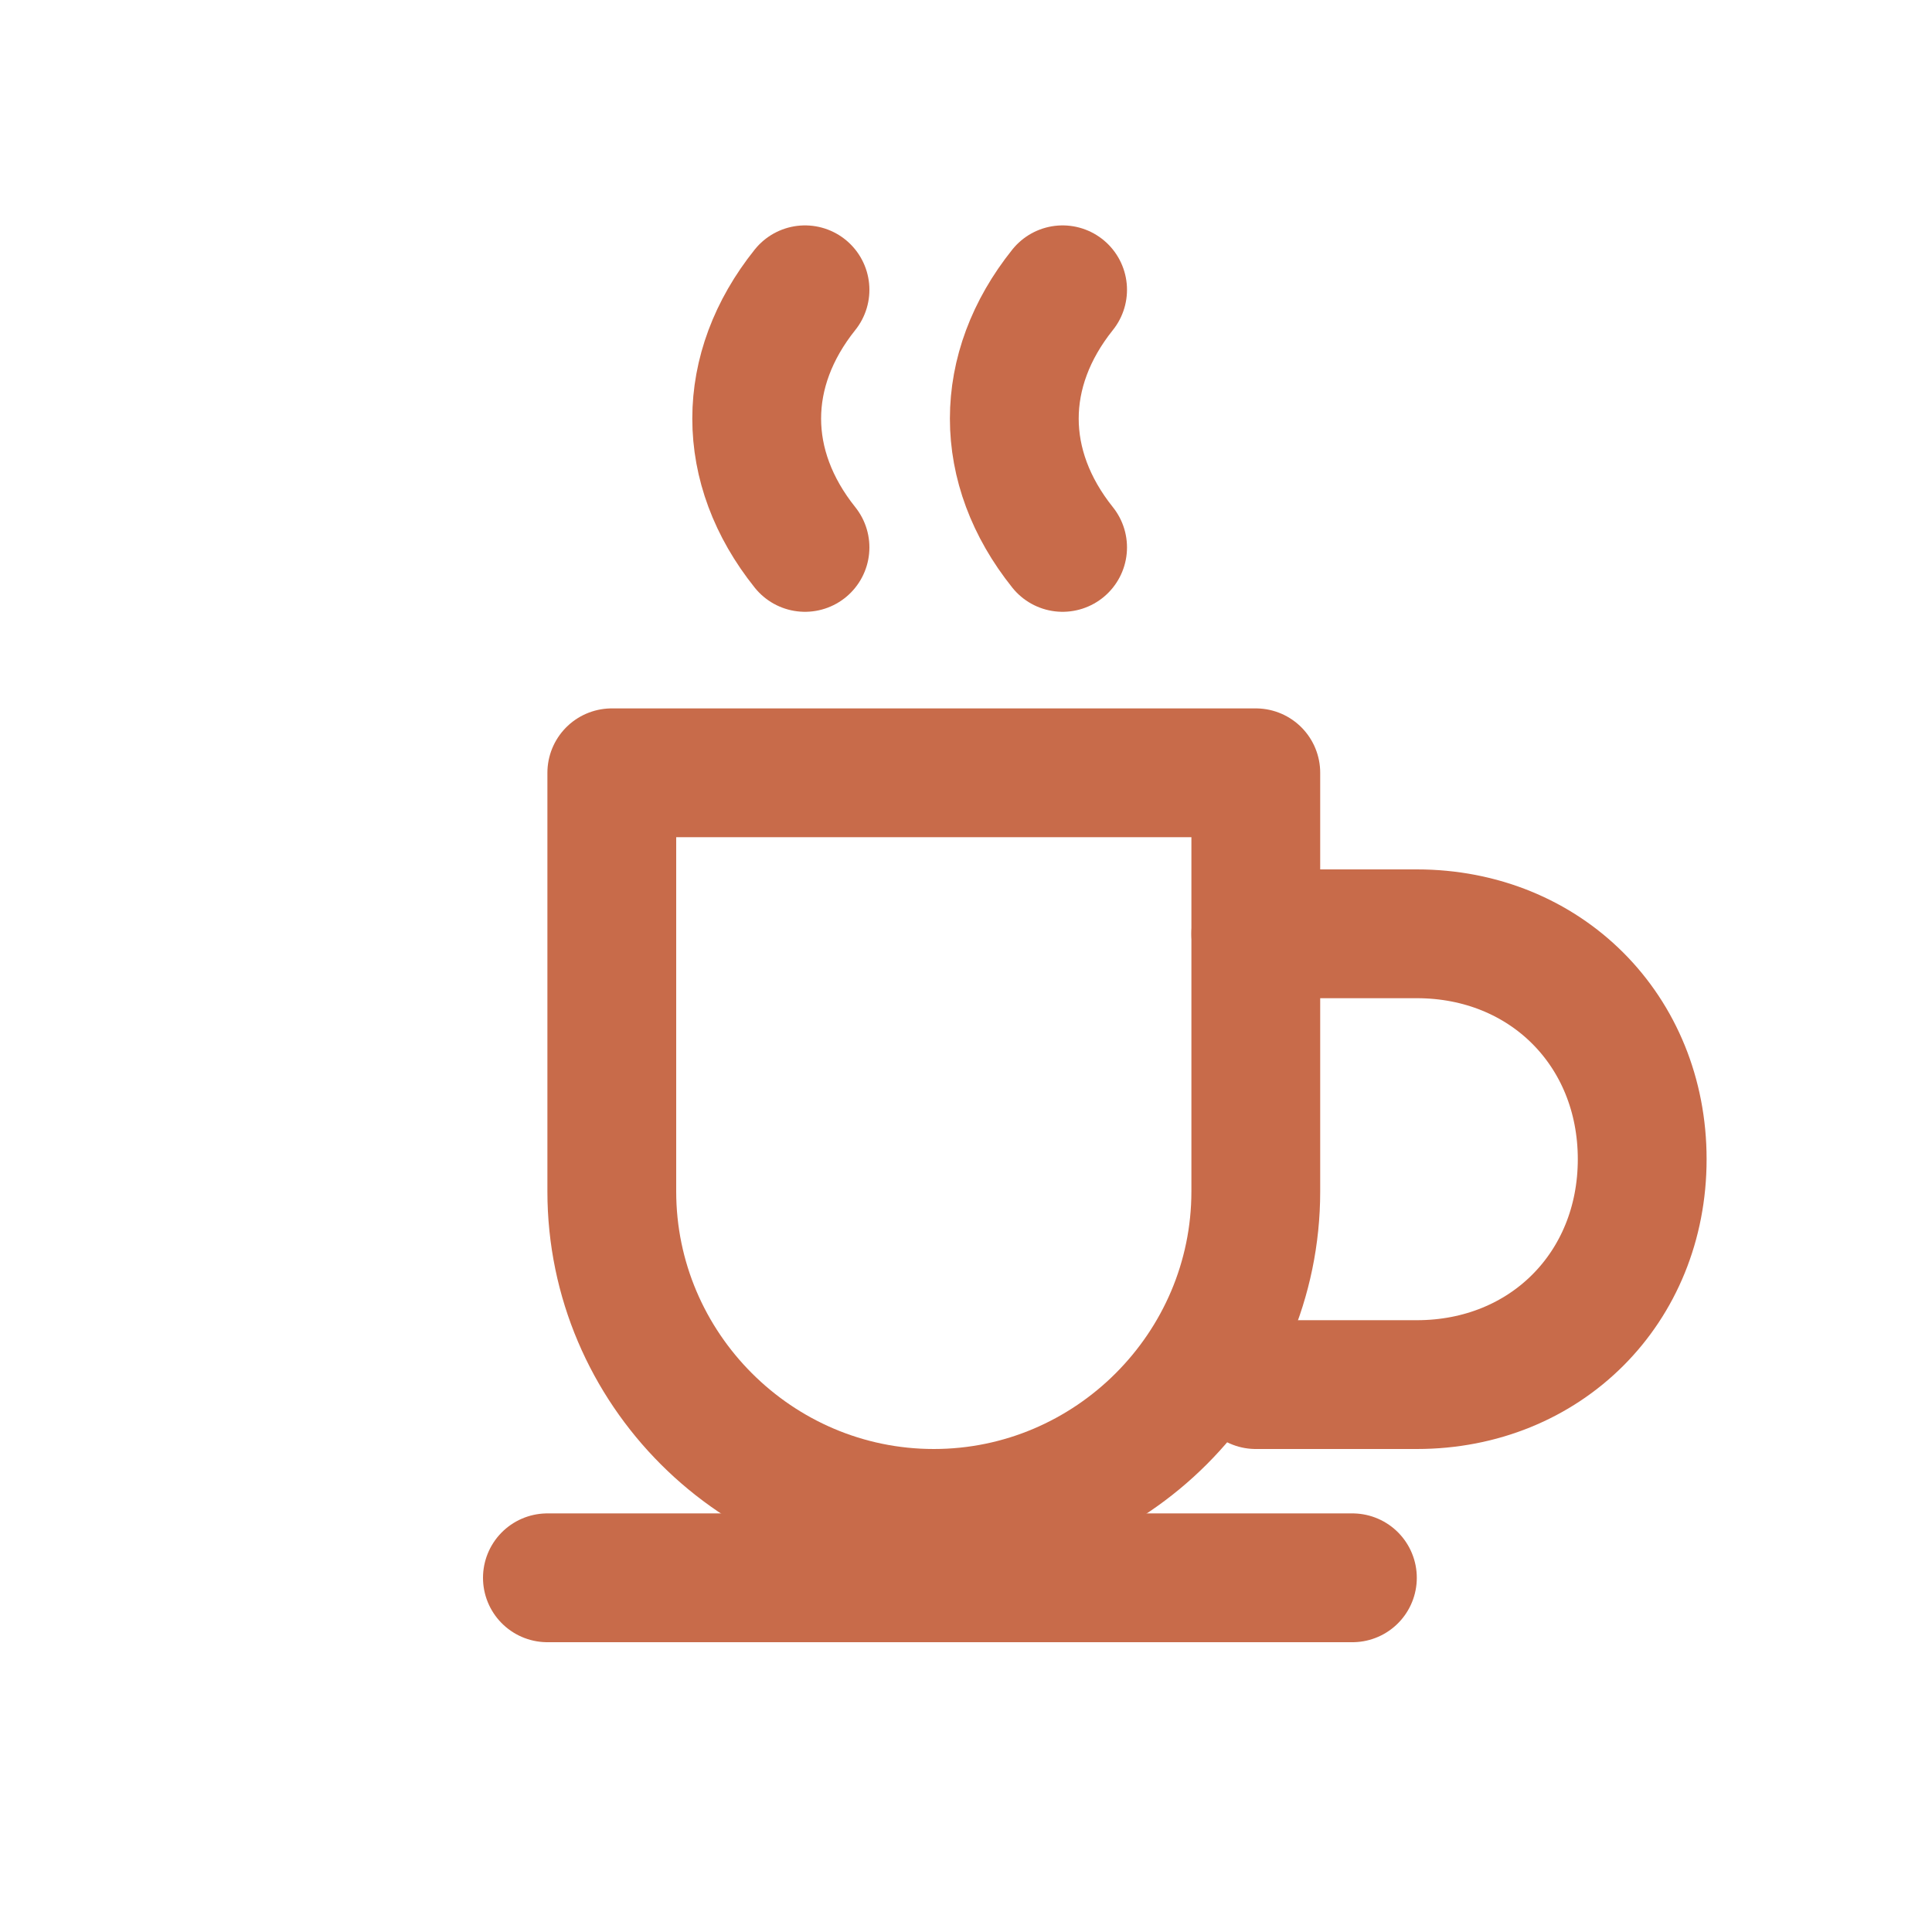
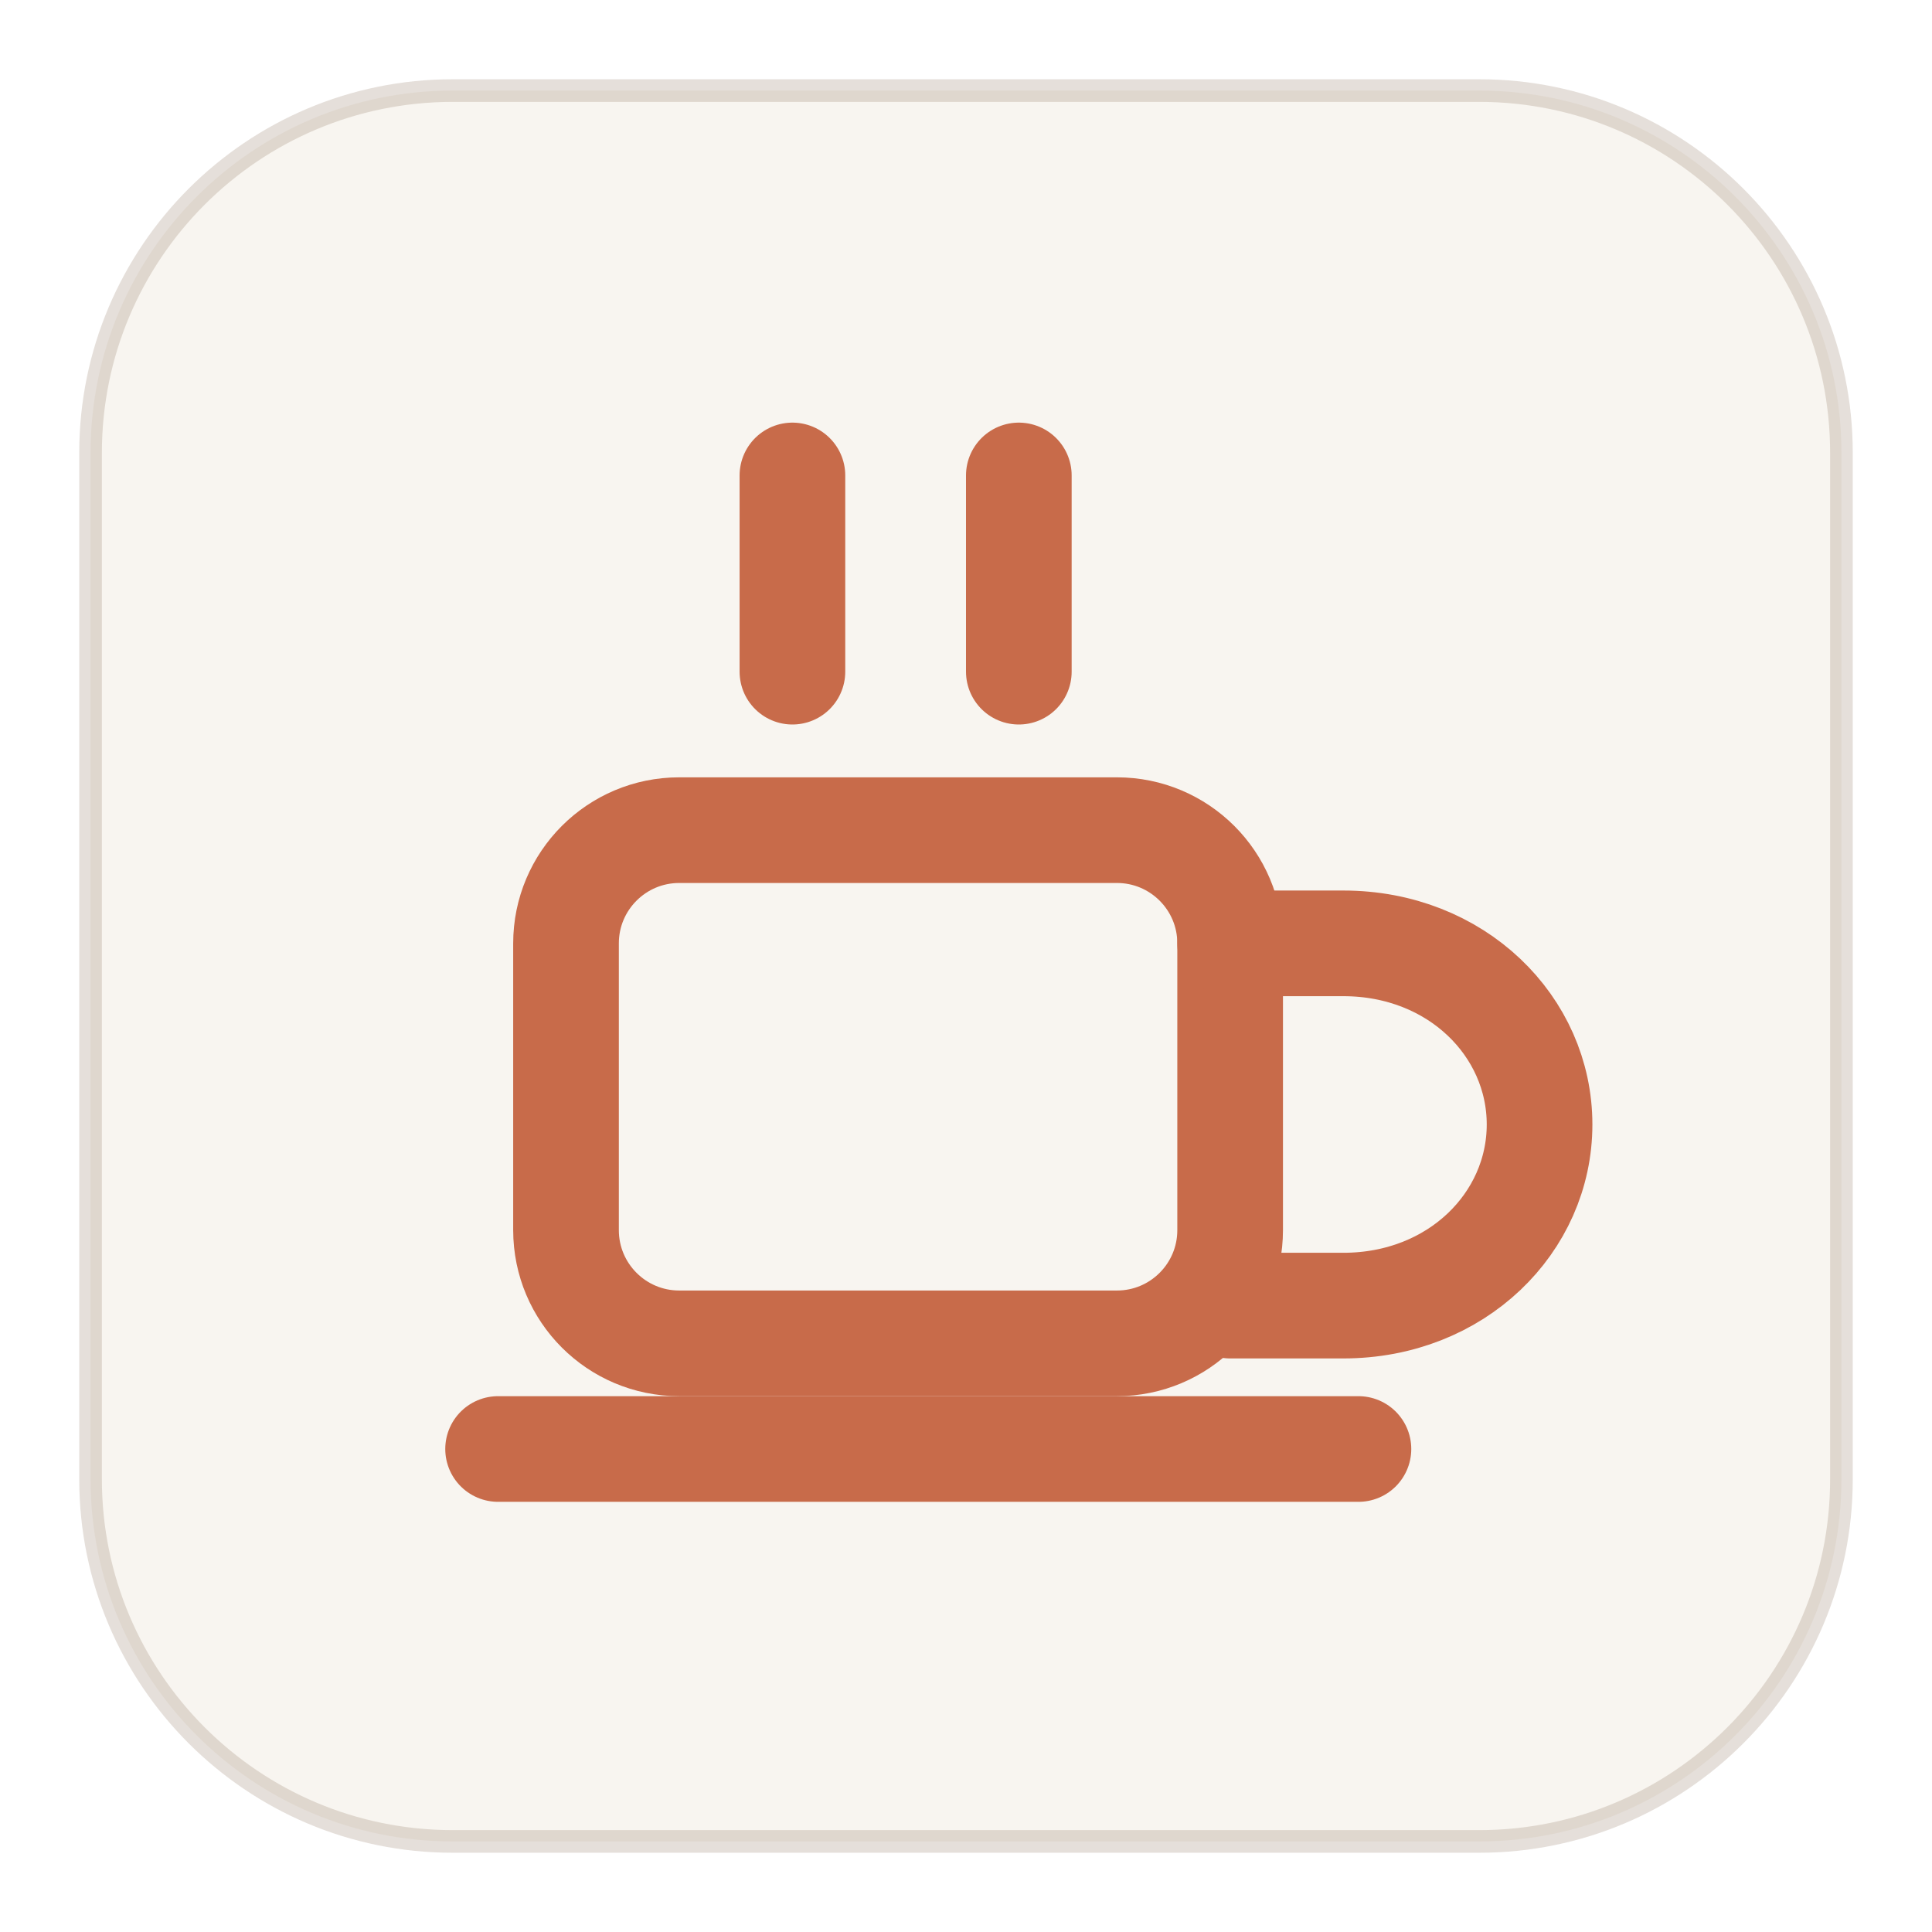
- <svg xmlns="http://www.w3.org/2000/svg" viewBox="0 0 120 120">
-   <g fill="none" stroke="#C86B4A" stroke-width="8" stroke-linecap="round" stroke-linejoin="round">
-     <path d="M38 48H78V74C78 85 69 94 58 94C47 94 38 85 38 74V48Z" />
-     <path d="M78 58H88C96 58 102 64 102 72C102 80 96 86 88 86H78" />
-     <path d="M34 98H84" />
-     <path d="M50 34C46 29 46 23 50 18" />
-     <path d="M66 34C62 29 62 23 66 18" />
+ <svg xmlns="http://www.w3.org/2000/svg" viewBox="0 0 512 512">
+   <rect x="24" y="24" width="464" height="464" rx="96" fill="#F8F5F0" stroke="#6F4E37" stroke-opacity="0.18" stroke-width="6" />
+   <g fill="none" stroke="#C86B4A" stroke-width="28" stroke-linecap="round" stroke-linejoin="round">
+     <rect x="150" y="220" width="176" height="136" rx="30" />
+     <path d="M326 250H356C386 250 408 272 408 298C408 324 386 346 356 346H326" />
+     <path d="M132 384H360" />
+     <path d="M210 178V126" />
+     <path d="M270 178V126" />
  </g>
</svg>
